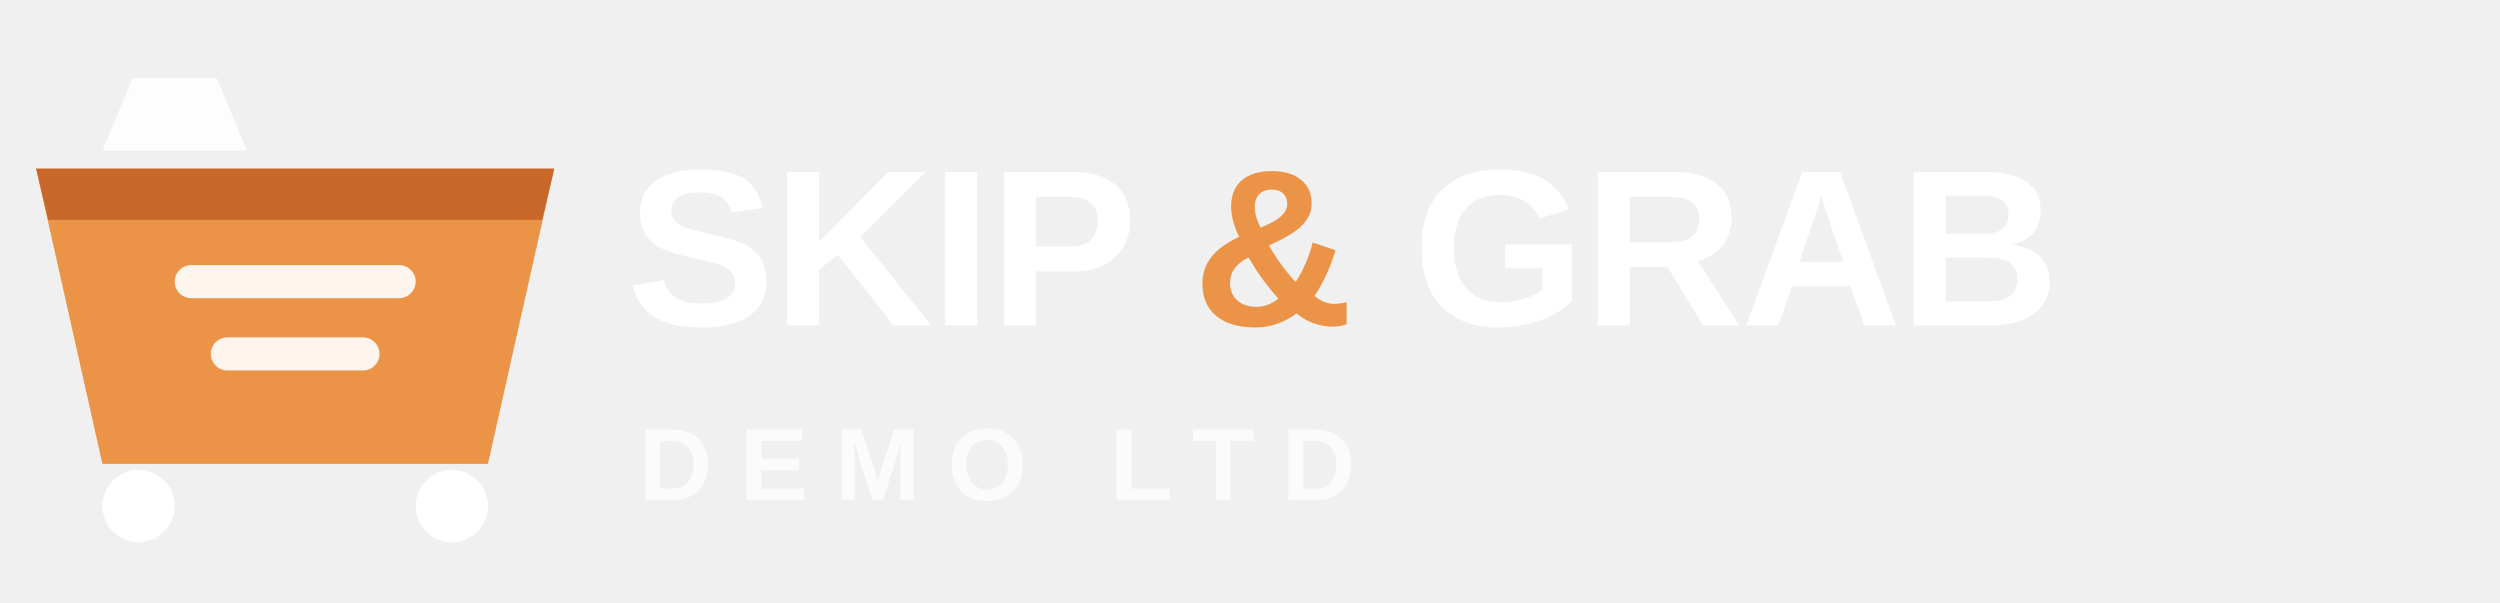
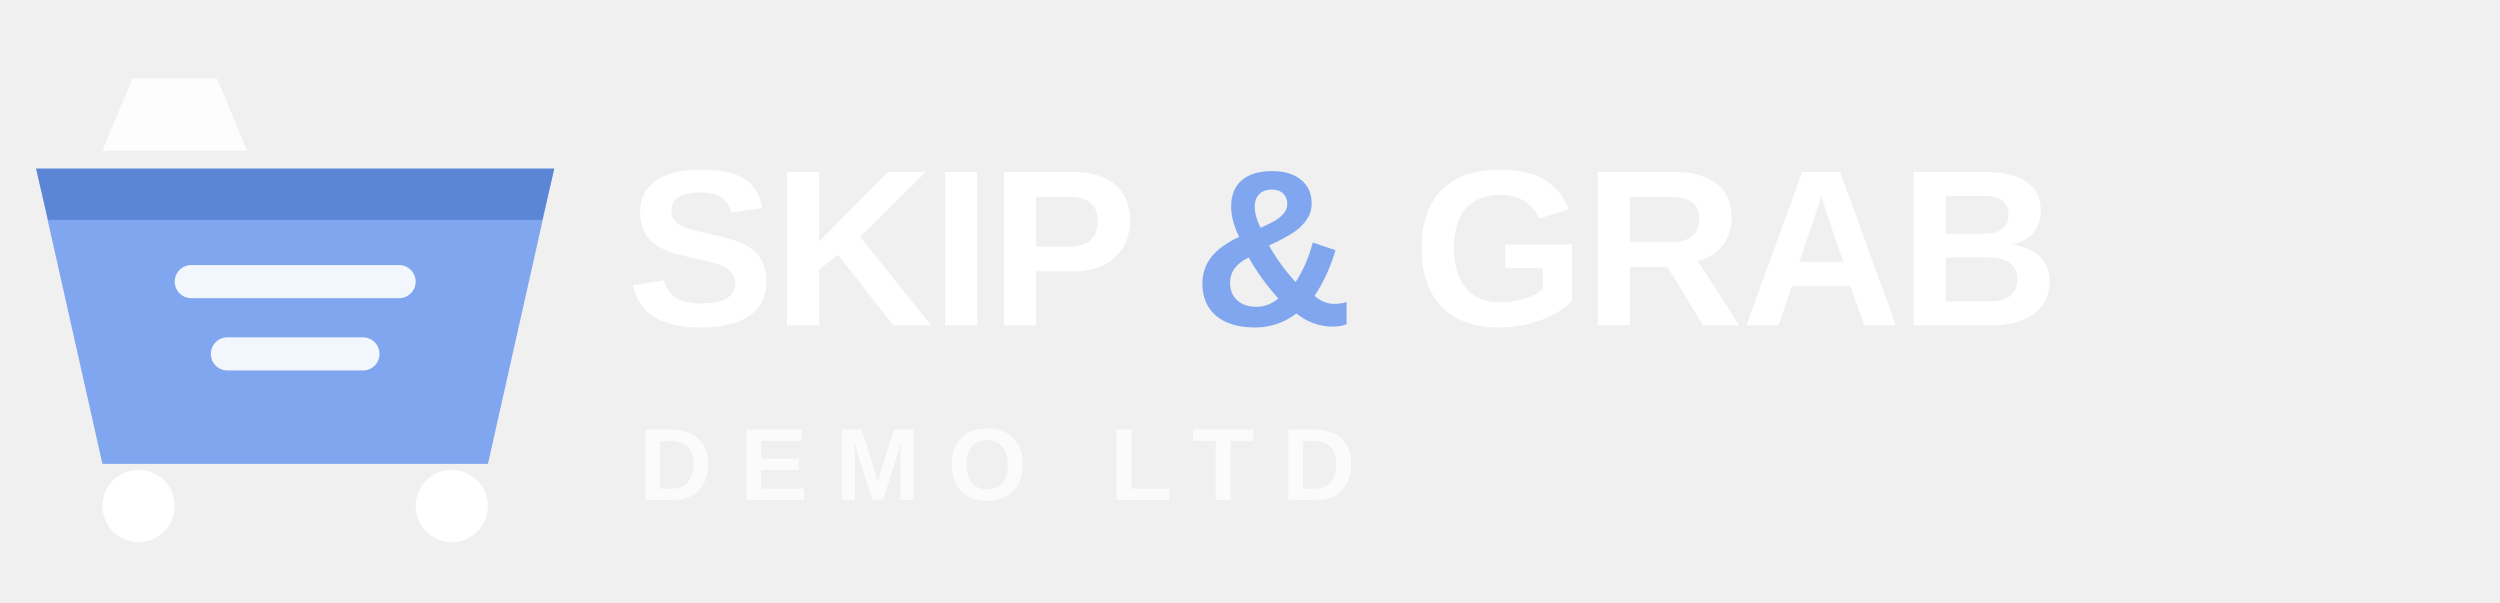
<svg xmlns="http://www.w3.org/2000/svg" viewBox="0 0 830 200" role="img" aria-label="Demo Skip and Grab Ltd">
  <g transform="translate(6 26)">
-     <path d="M6 30 L178 30 L156 128 L28 128 Z" fill="#EB9347" />
-     <path d="M6 30 L178 30 L174 47 L10 47 Z" fill="#C7672A" />
+     <path d="M6 30 L178 30 L156 128 L28 128 Z" fill="#7FA6EE" />
+     <path d="M6 30 L178 30 L174 47 L10 47 Z" fill="#5B86D6" />
    <rect x="52" y="62" width="80" height="11" rx="5.5" fill="#fff" opacity=".9" />
    <rect x="64" y="86" width="56" height="11" rx="5.5" fill="#fff" opacity=".9" />
    <circle cx="40" cy="142" r="12" fill="#FFFFFF" />
    <circle cx="144" cy="142" r="12" fill="#FFFFFF" />
    <path d="M38 0 L66 0 L76 24 L28 24 Z" fill="#FFFFFF" opacity=".85" />
  </g>
-   <text x="208" y="108" font-family="Arial Black, Arial, Helvetica, sans-serif" font-weight="900" font-size="74" fill="#FFFFFF" letter-spacing="-1">SKIP <tspan fill="#EB9347">&amp;</tspan> GRAB</text>
+   <text x="208" y="108" font-family="Arial Black, Arial, Helvetica, sans-serif" font-weight="900" font-size="74" fill="#FFFFFF" letter-spacing="-1">SKIP <tspan fill="#7FA6EE">&amp;</tspan> GRAB</text>
  <text x="212" y="166" font-family="Arial, Helvetica, sans-serif" font-weight="700" font-size="34" fill="#FFFFFF" opacity=".7" letter-spacing="9">DEMO LTD</text>
</svg>
